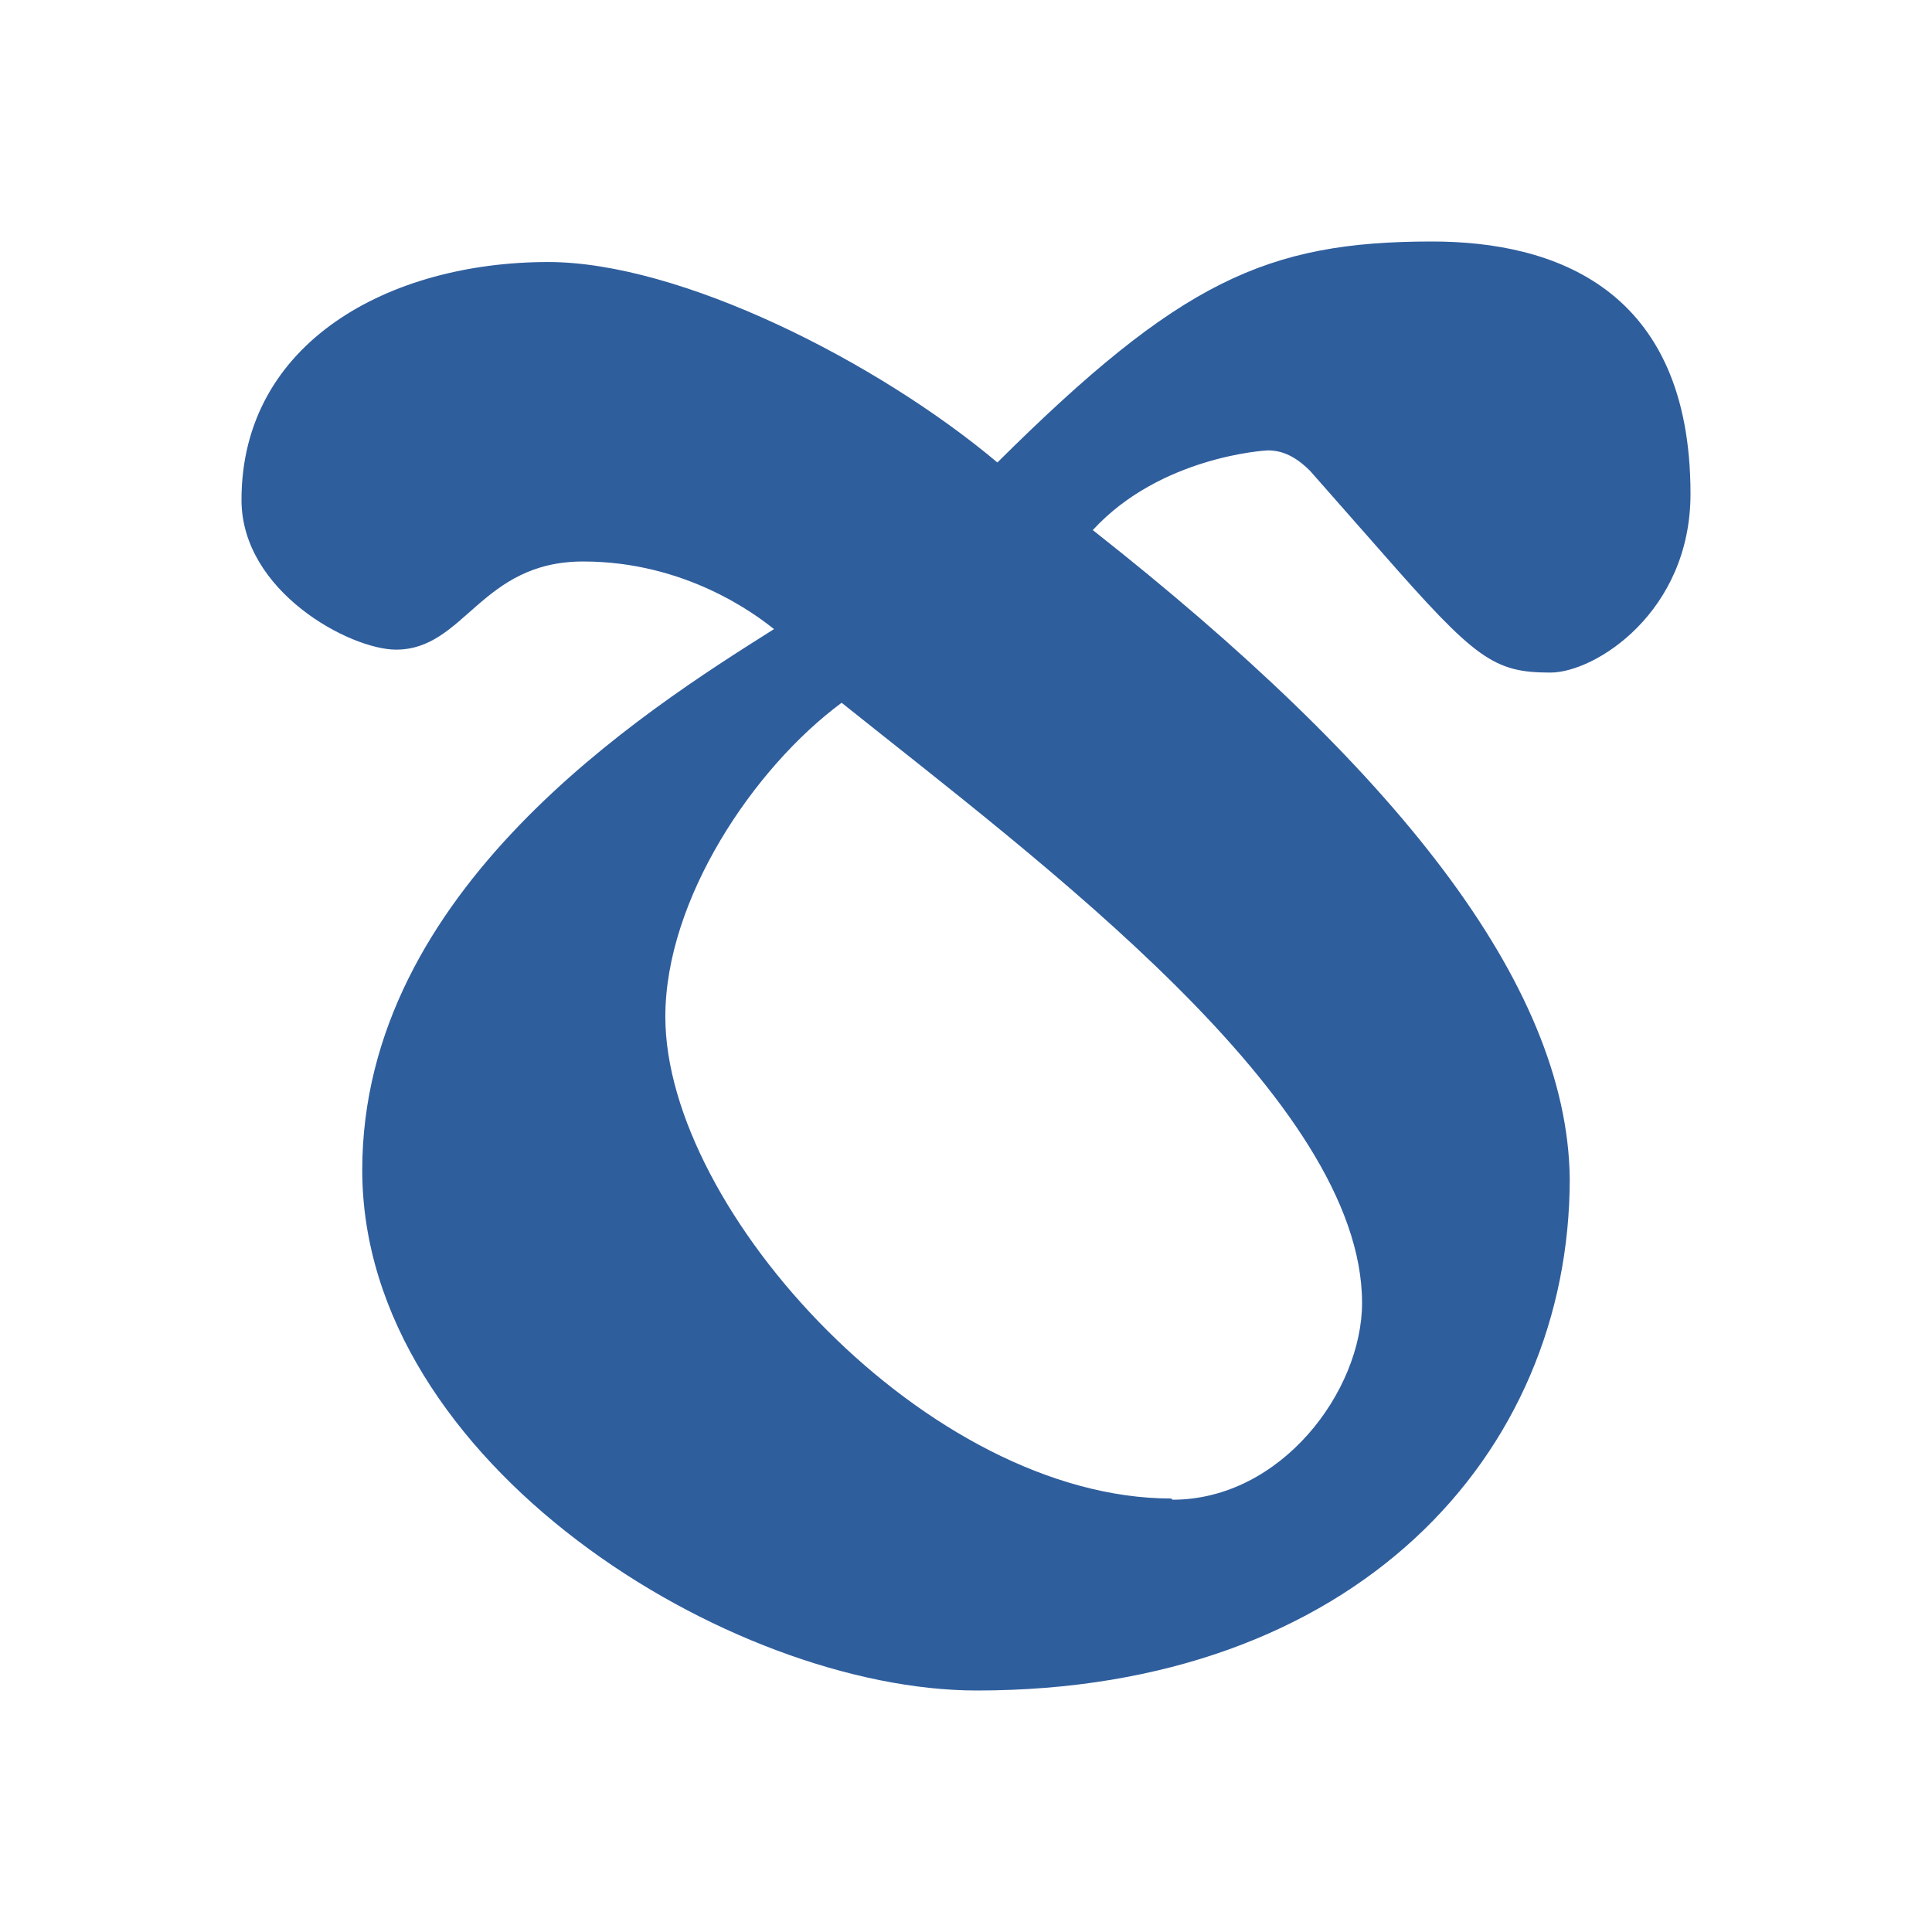
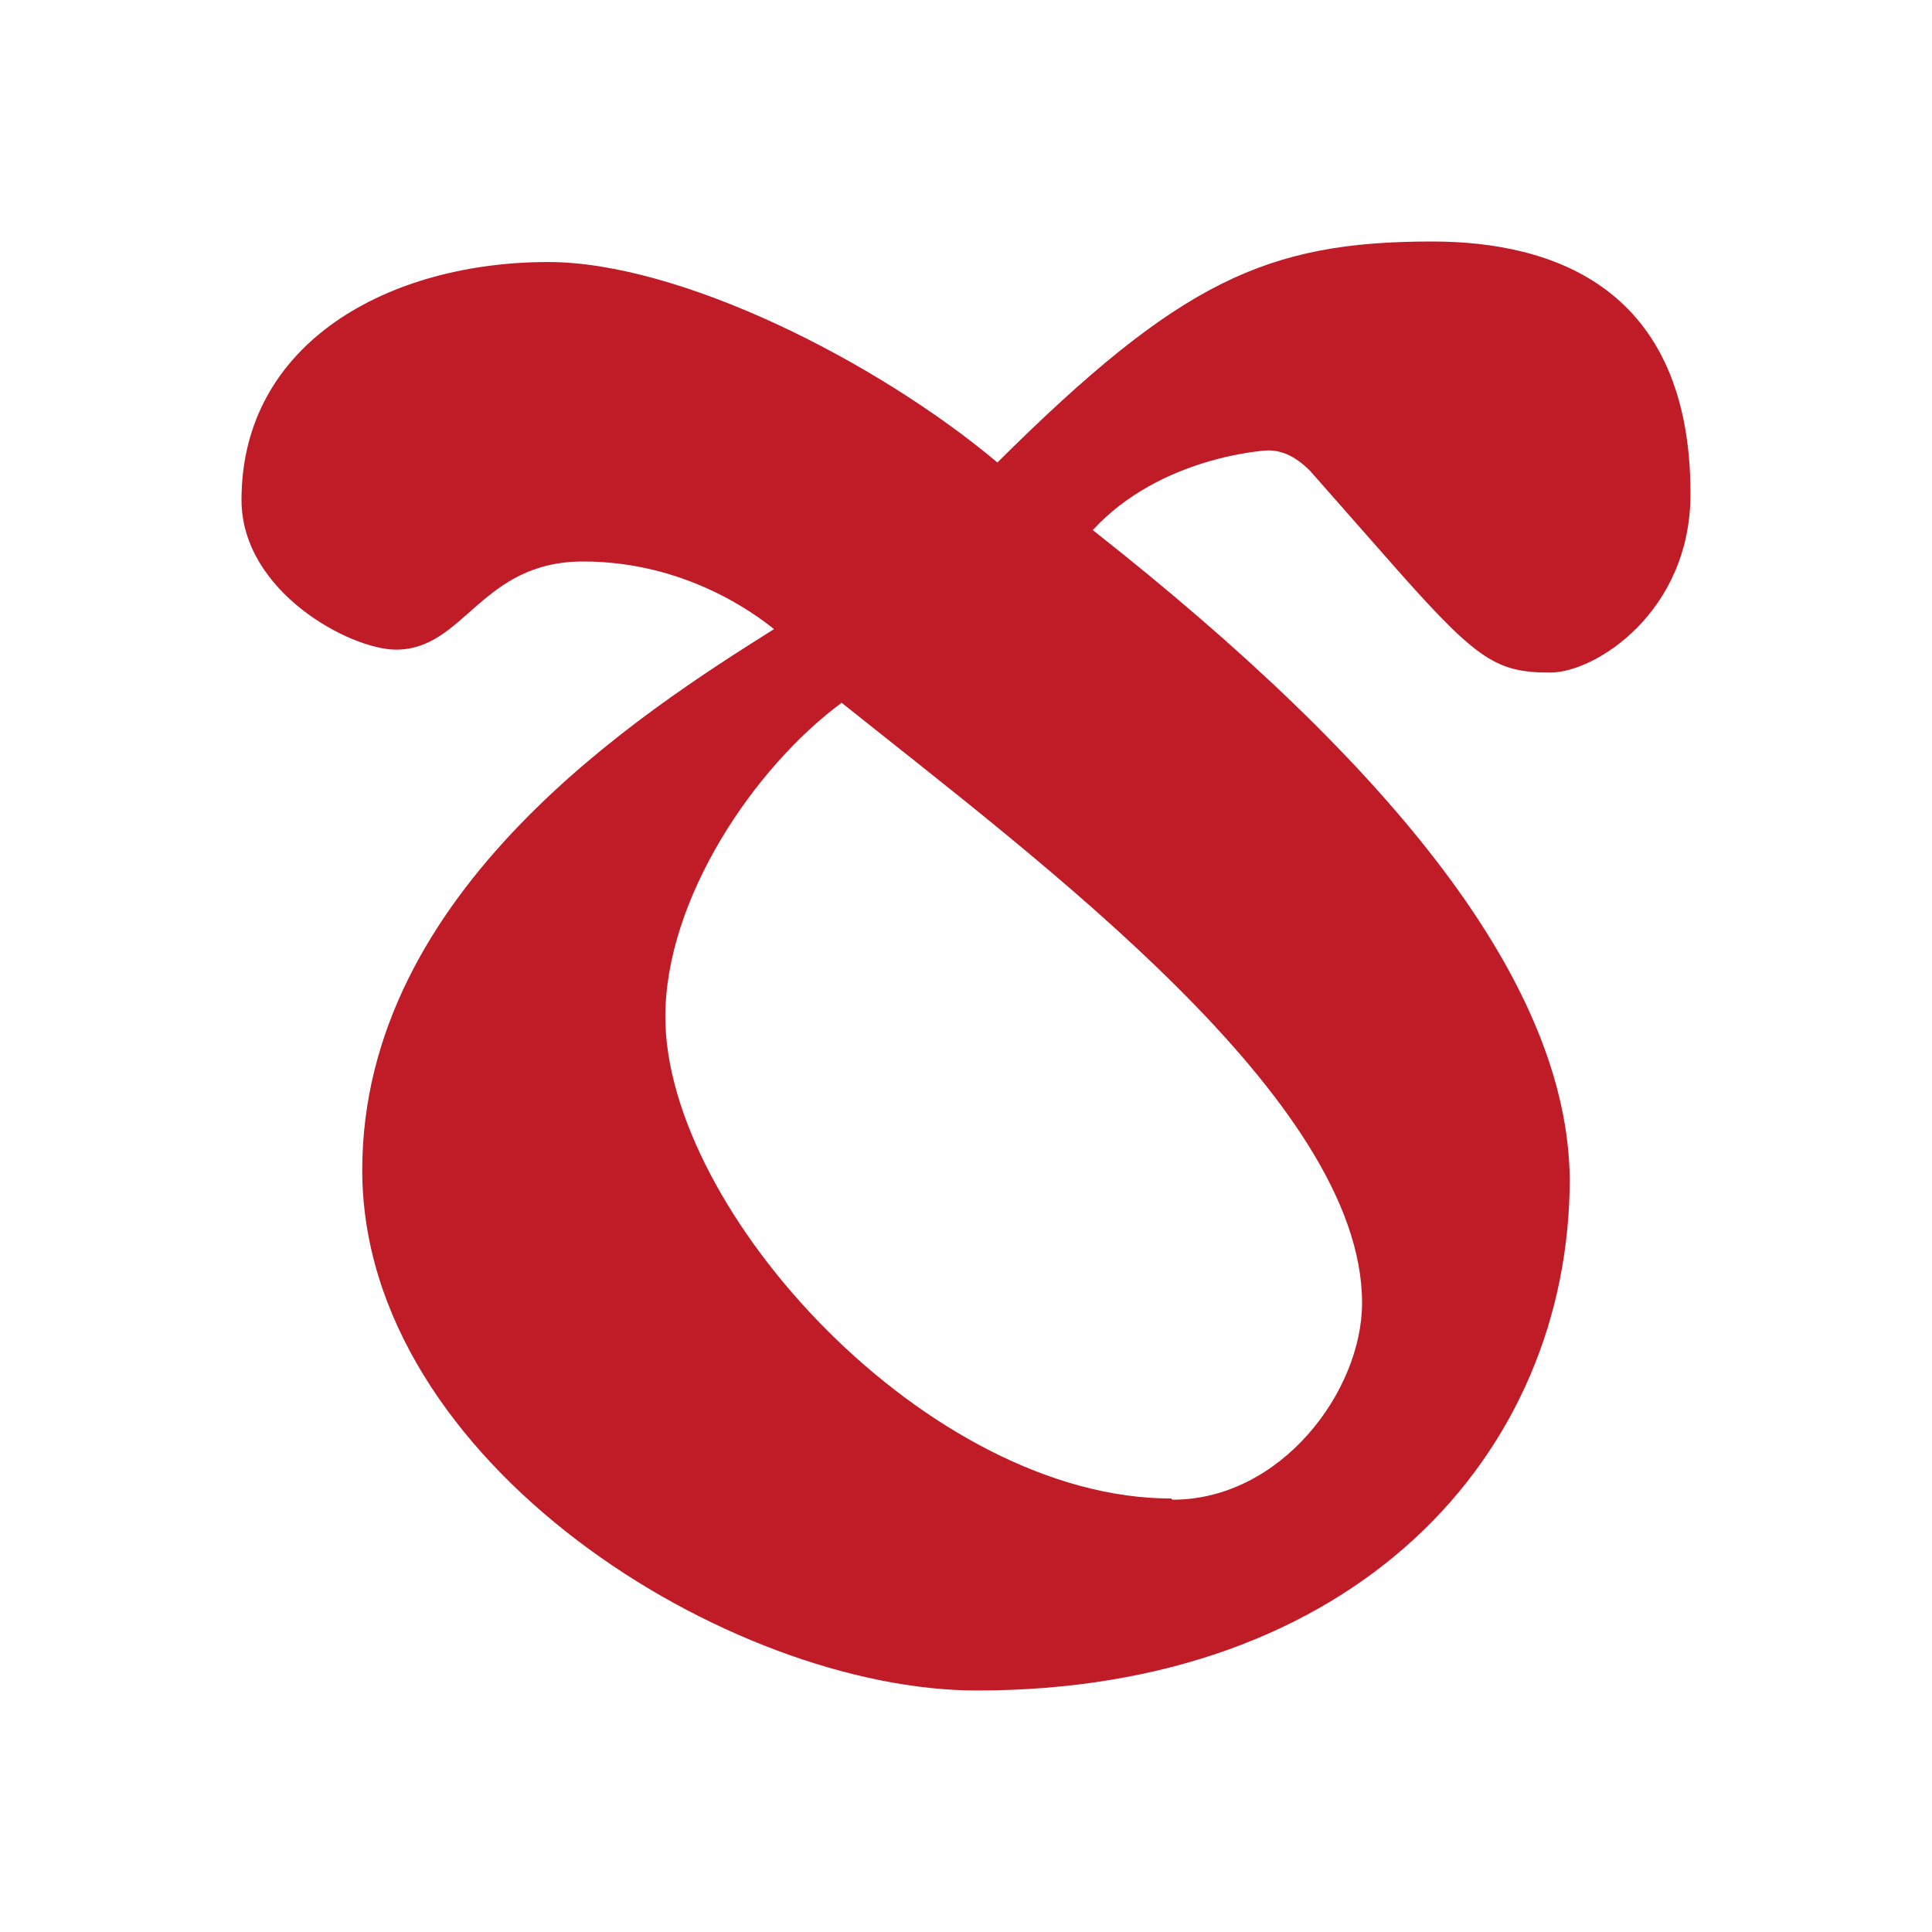
- <svg xmlns="http://www.w3.org/2000/svg" height="16" viewBox="0 0 16 16" width="16">
-   <path d="m11.86 2c1 0 2.14.38 2.14 2.09 0 .98-.79 1.48-1.16 1.48-.47 0-.62-.11-1.4-1l-.59-.67c-.12-.12-.23-.17-.35-.17-.02 0-.89.05-1.45.66 2.49 1.96 3.93 3.75 3.95 5.37 0 2.29-1.78 4.24-4.91 4.24-2.04 0-5.09-1.88-5.09-4.31 0-2.32 2.33-3.8 3.41-4.48-.15-.12-.73-.56-1.58-.56s-.98.73-1.55.73c-.38 0-1.28-.48-1.28-1.24 0-1.31 1.23-1.97 2.54-1.97 1.09 0 2.72.82 3.72 1.66 1.51-1.5 2.23-1.83 3.6-1.83zm-2.15 10.42c.9 0 1.57-.9 1.57-1.63 0-1.68-2.66-3.65-4.31-4.97-.73.54-1.46 1.63-1.46 2.6 0 1.61 2.18 3.99 4.19 3.99z" fill="#2f5e9d" />
+ <svg xmlns="http://www.w3.org/2000/svg" height="16" width="16">
+   <path d="m11.86 2c1 0 2.14.38 2.14 2.09 0 .98-.79 1.48-1.16 1.48-.47 0-.62-.11-1.4-1l-.59-.67c-.12-.12-.23-.17-.35-.17-.02 0-.89.05-1.45.66 2.49 1.96 3.93 3.75 3.95 5.37 0 2.29-1.78 4.24-4.91 4.24-2.04 0-5.09-1.88-5.09-4.31 0-2.32 2.33-3.8 3.41-4.48-.15-.12-.73-.56-1.58-.56s-.98.73-1.55.73c-.38 0-1.28-.48-1.28-1.24 0-1.31 1.23-1.97 2.54-1.97 1.09 0 2.72.82 3.72 1.66 1.51-1.5 2.23-1.83 3.6-1.83zm-2.15 10.42c.9 0 1.57-.9 1.57-1.63 0-1.68-2.66-3.65-4.31-4.97-.73.54-1.46 1.63-1.46 2.6 0 1.61 2.18 3.99 4.19 3.99z" fill="#c01c28" />
</svg>
